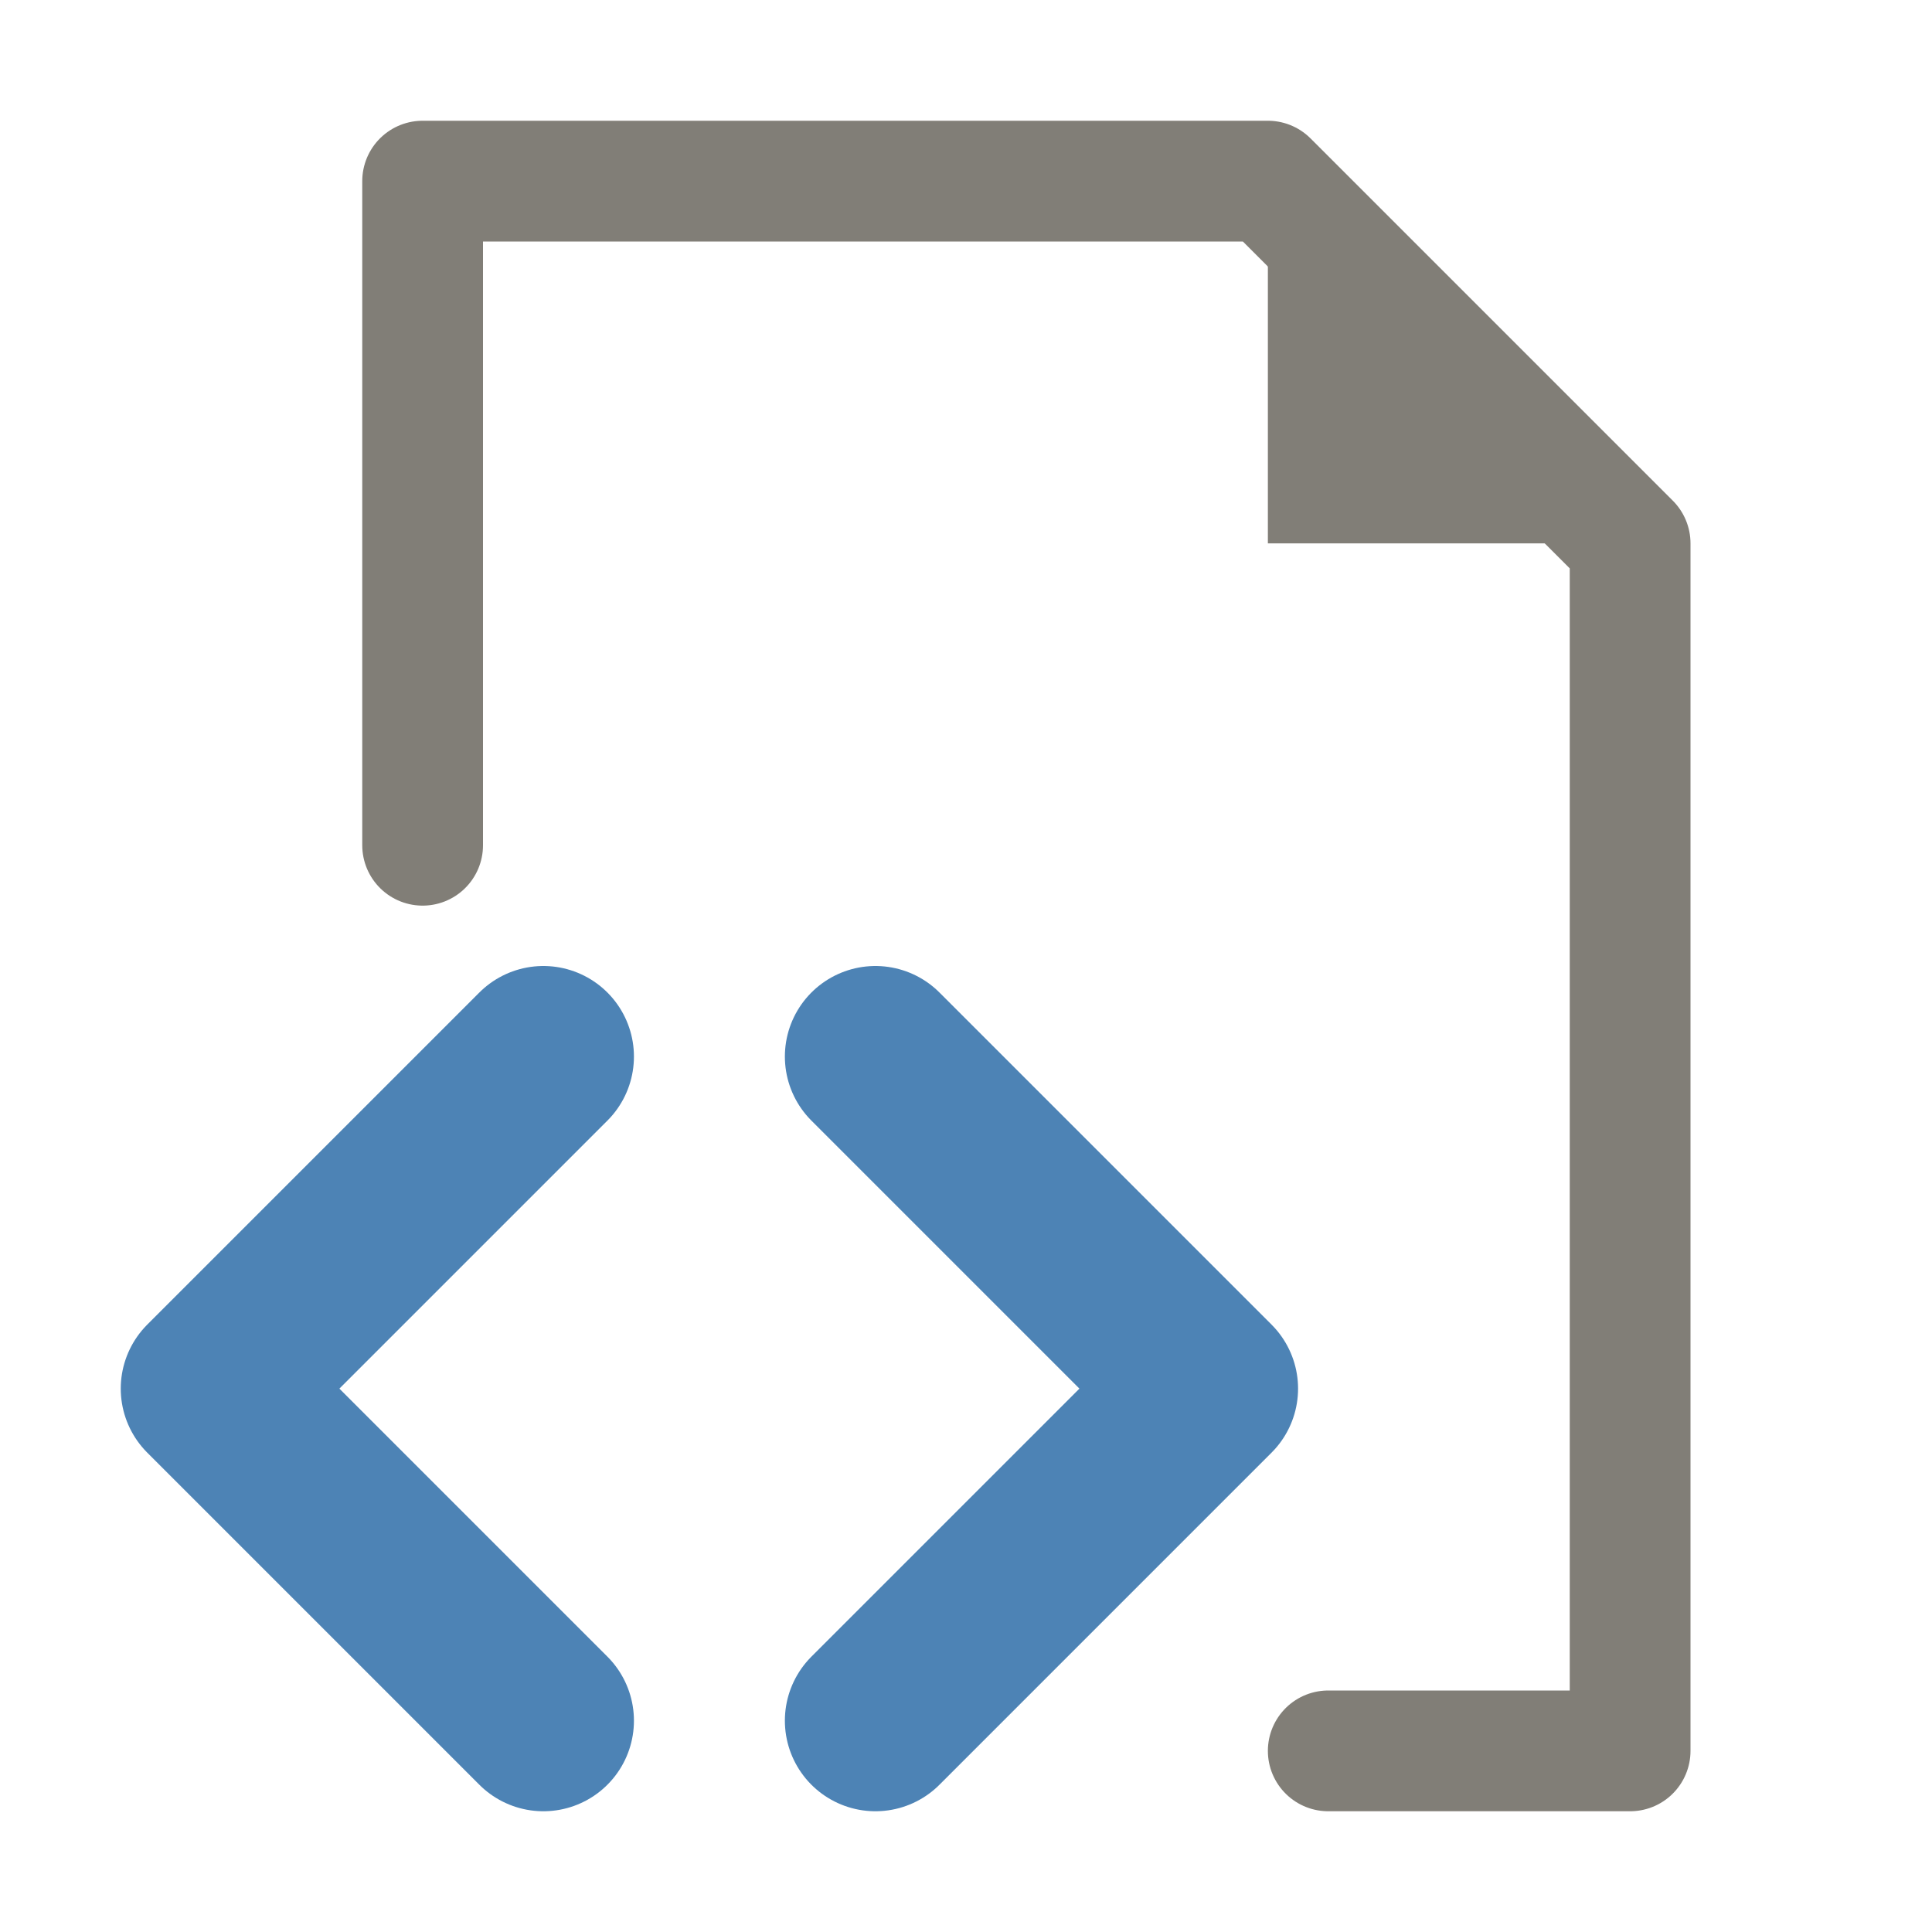
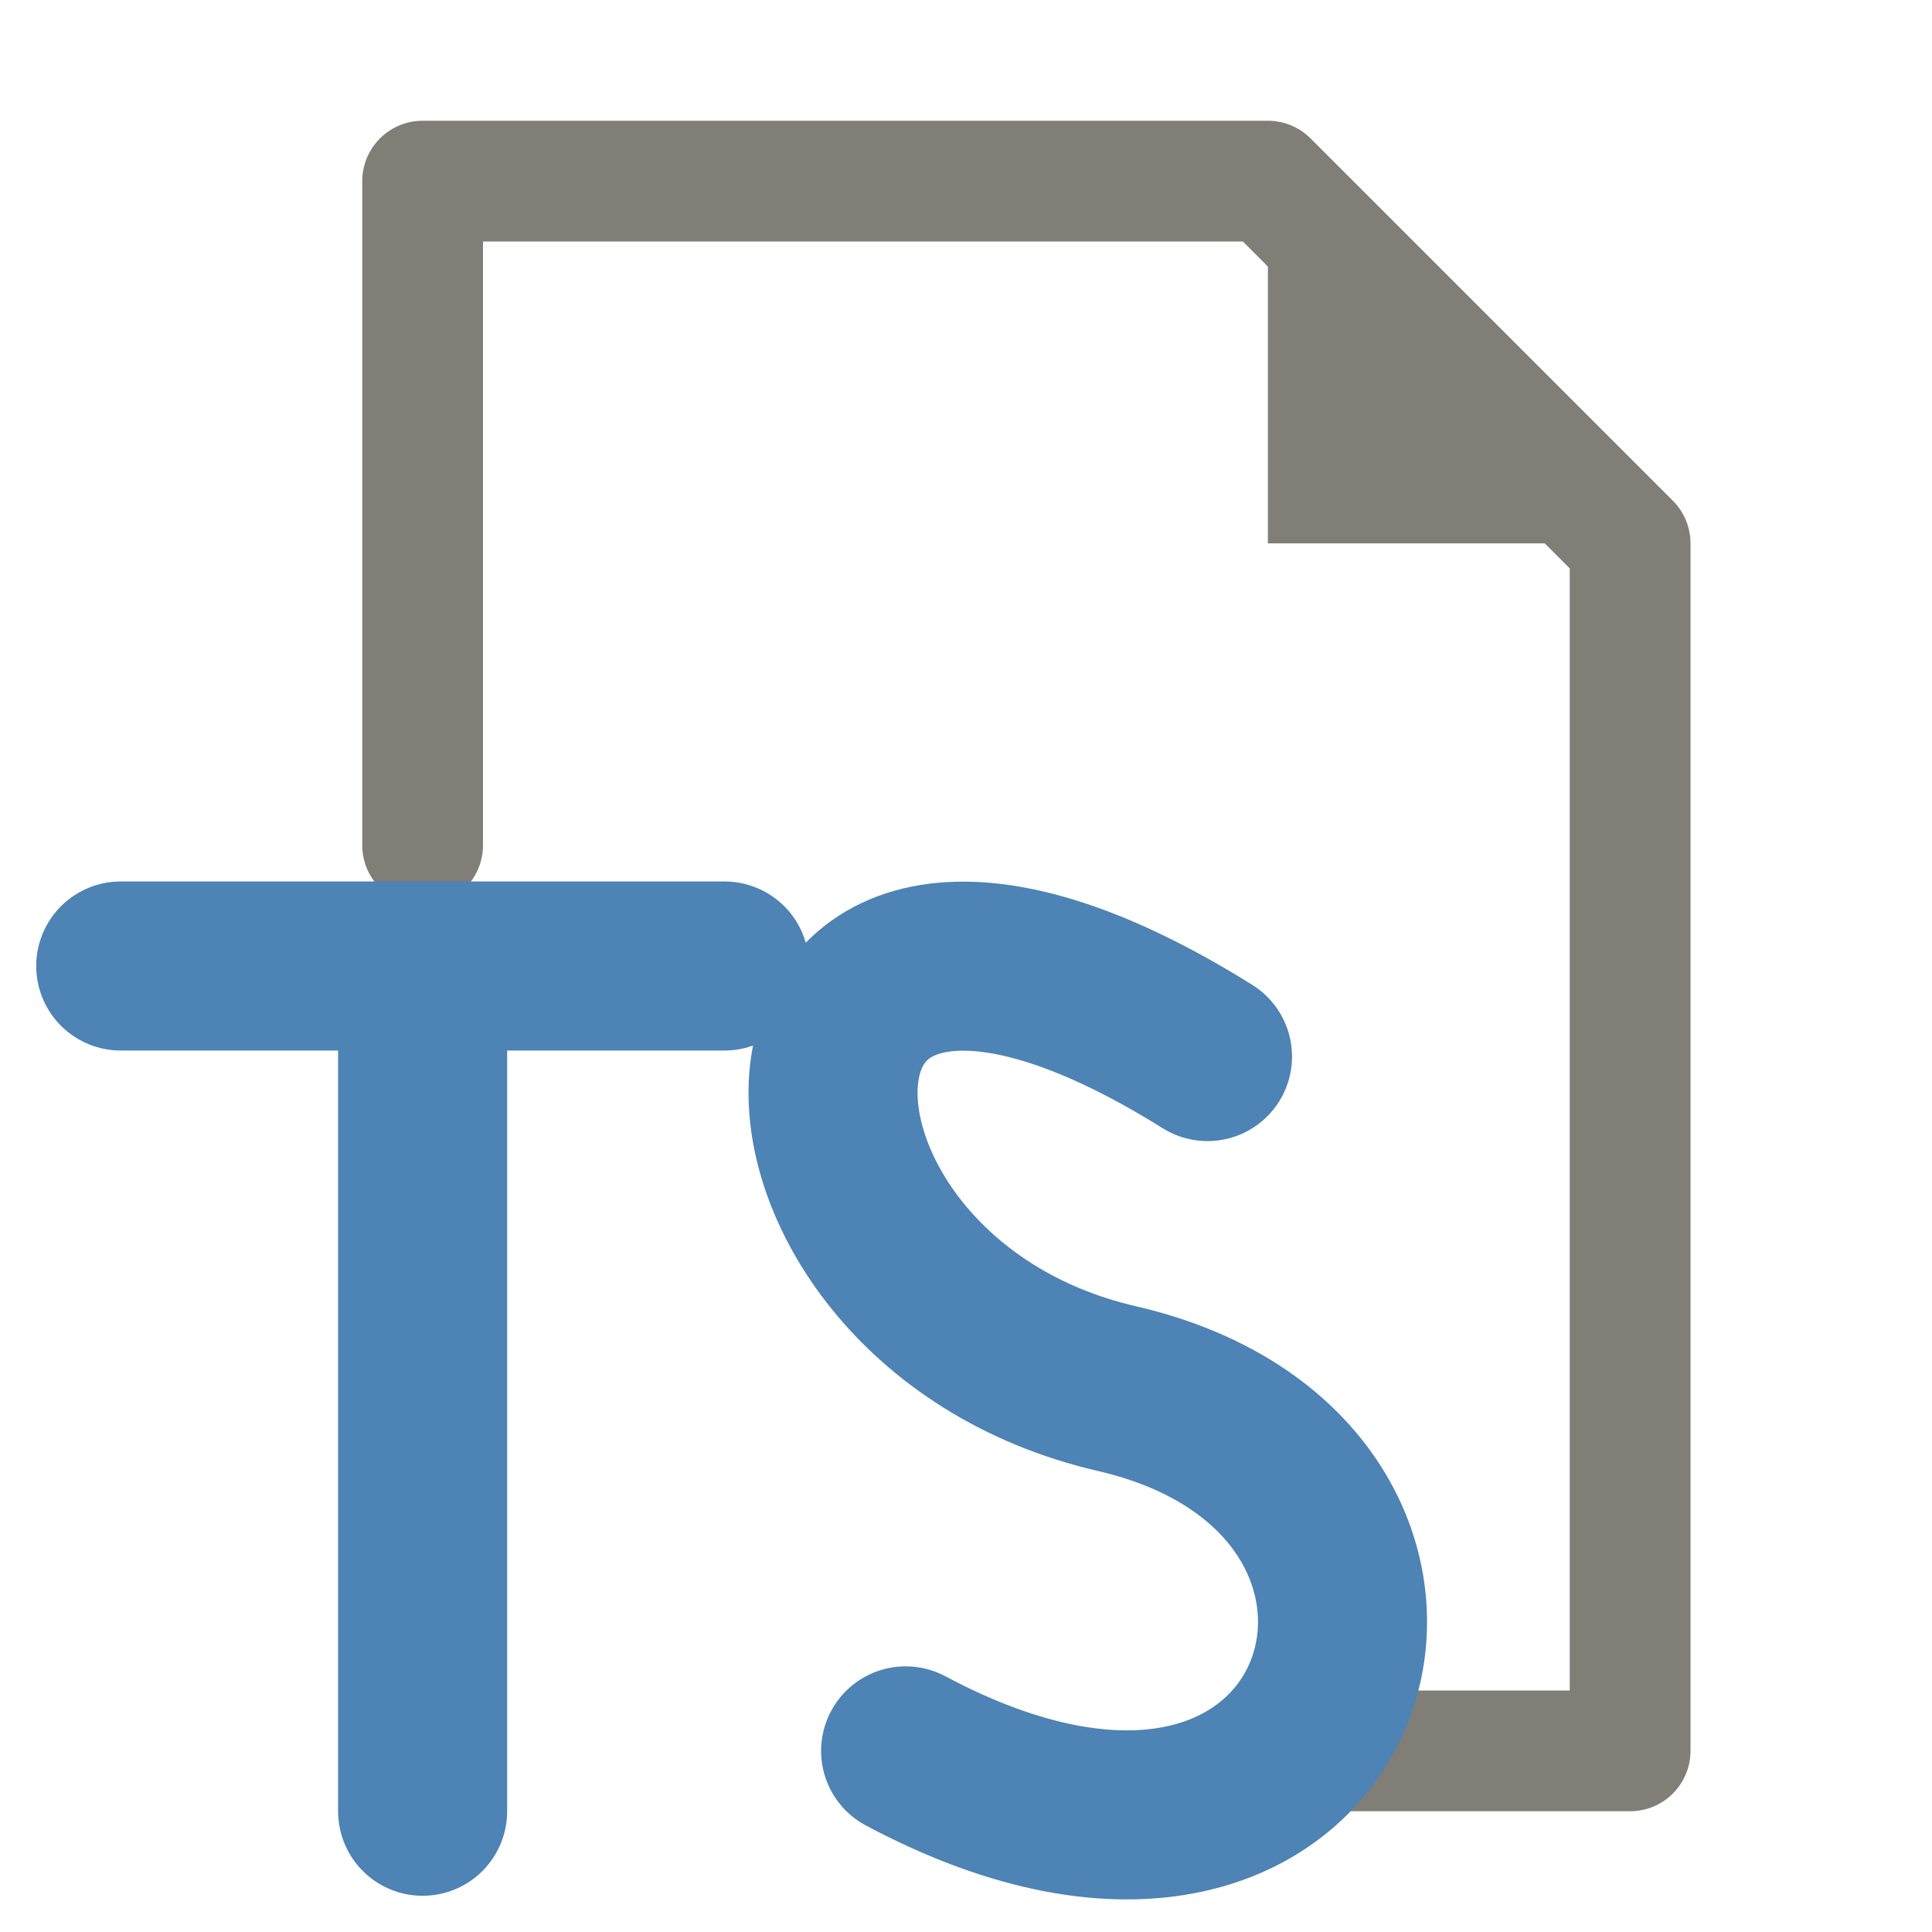
<svg xmlns="http://www.w3.org/2000/svg" viewBox="0 0 16 16" fill="none" stroke-linecap="round" stroke-linejoin="round">
  <path d="M3.5 7V1.5h7l3 3v10H11" stroke="#817E77" stroke-width="1" />
  <path d="M10.5 1.5v3h3z" fill="#817E77" />
-   <path d="M4.5 8.75 1.75 11.5l2.75 2.75M7.25 8.75 10 11.5l-2.75 2.75" stroke="#4D83B5" stroke-width="1.5" />
+   <path d="M1 8h5M3.5 8v7M10 8.75c-4-2.5-4 2-.75 2.75s2 5-1.75 3" stroke="#4D83B5" stroke-width="1.4" />
</svg>
